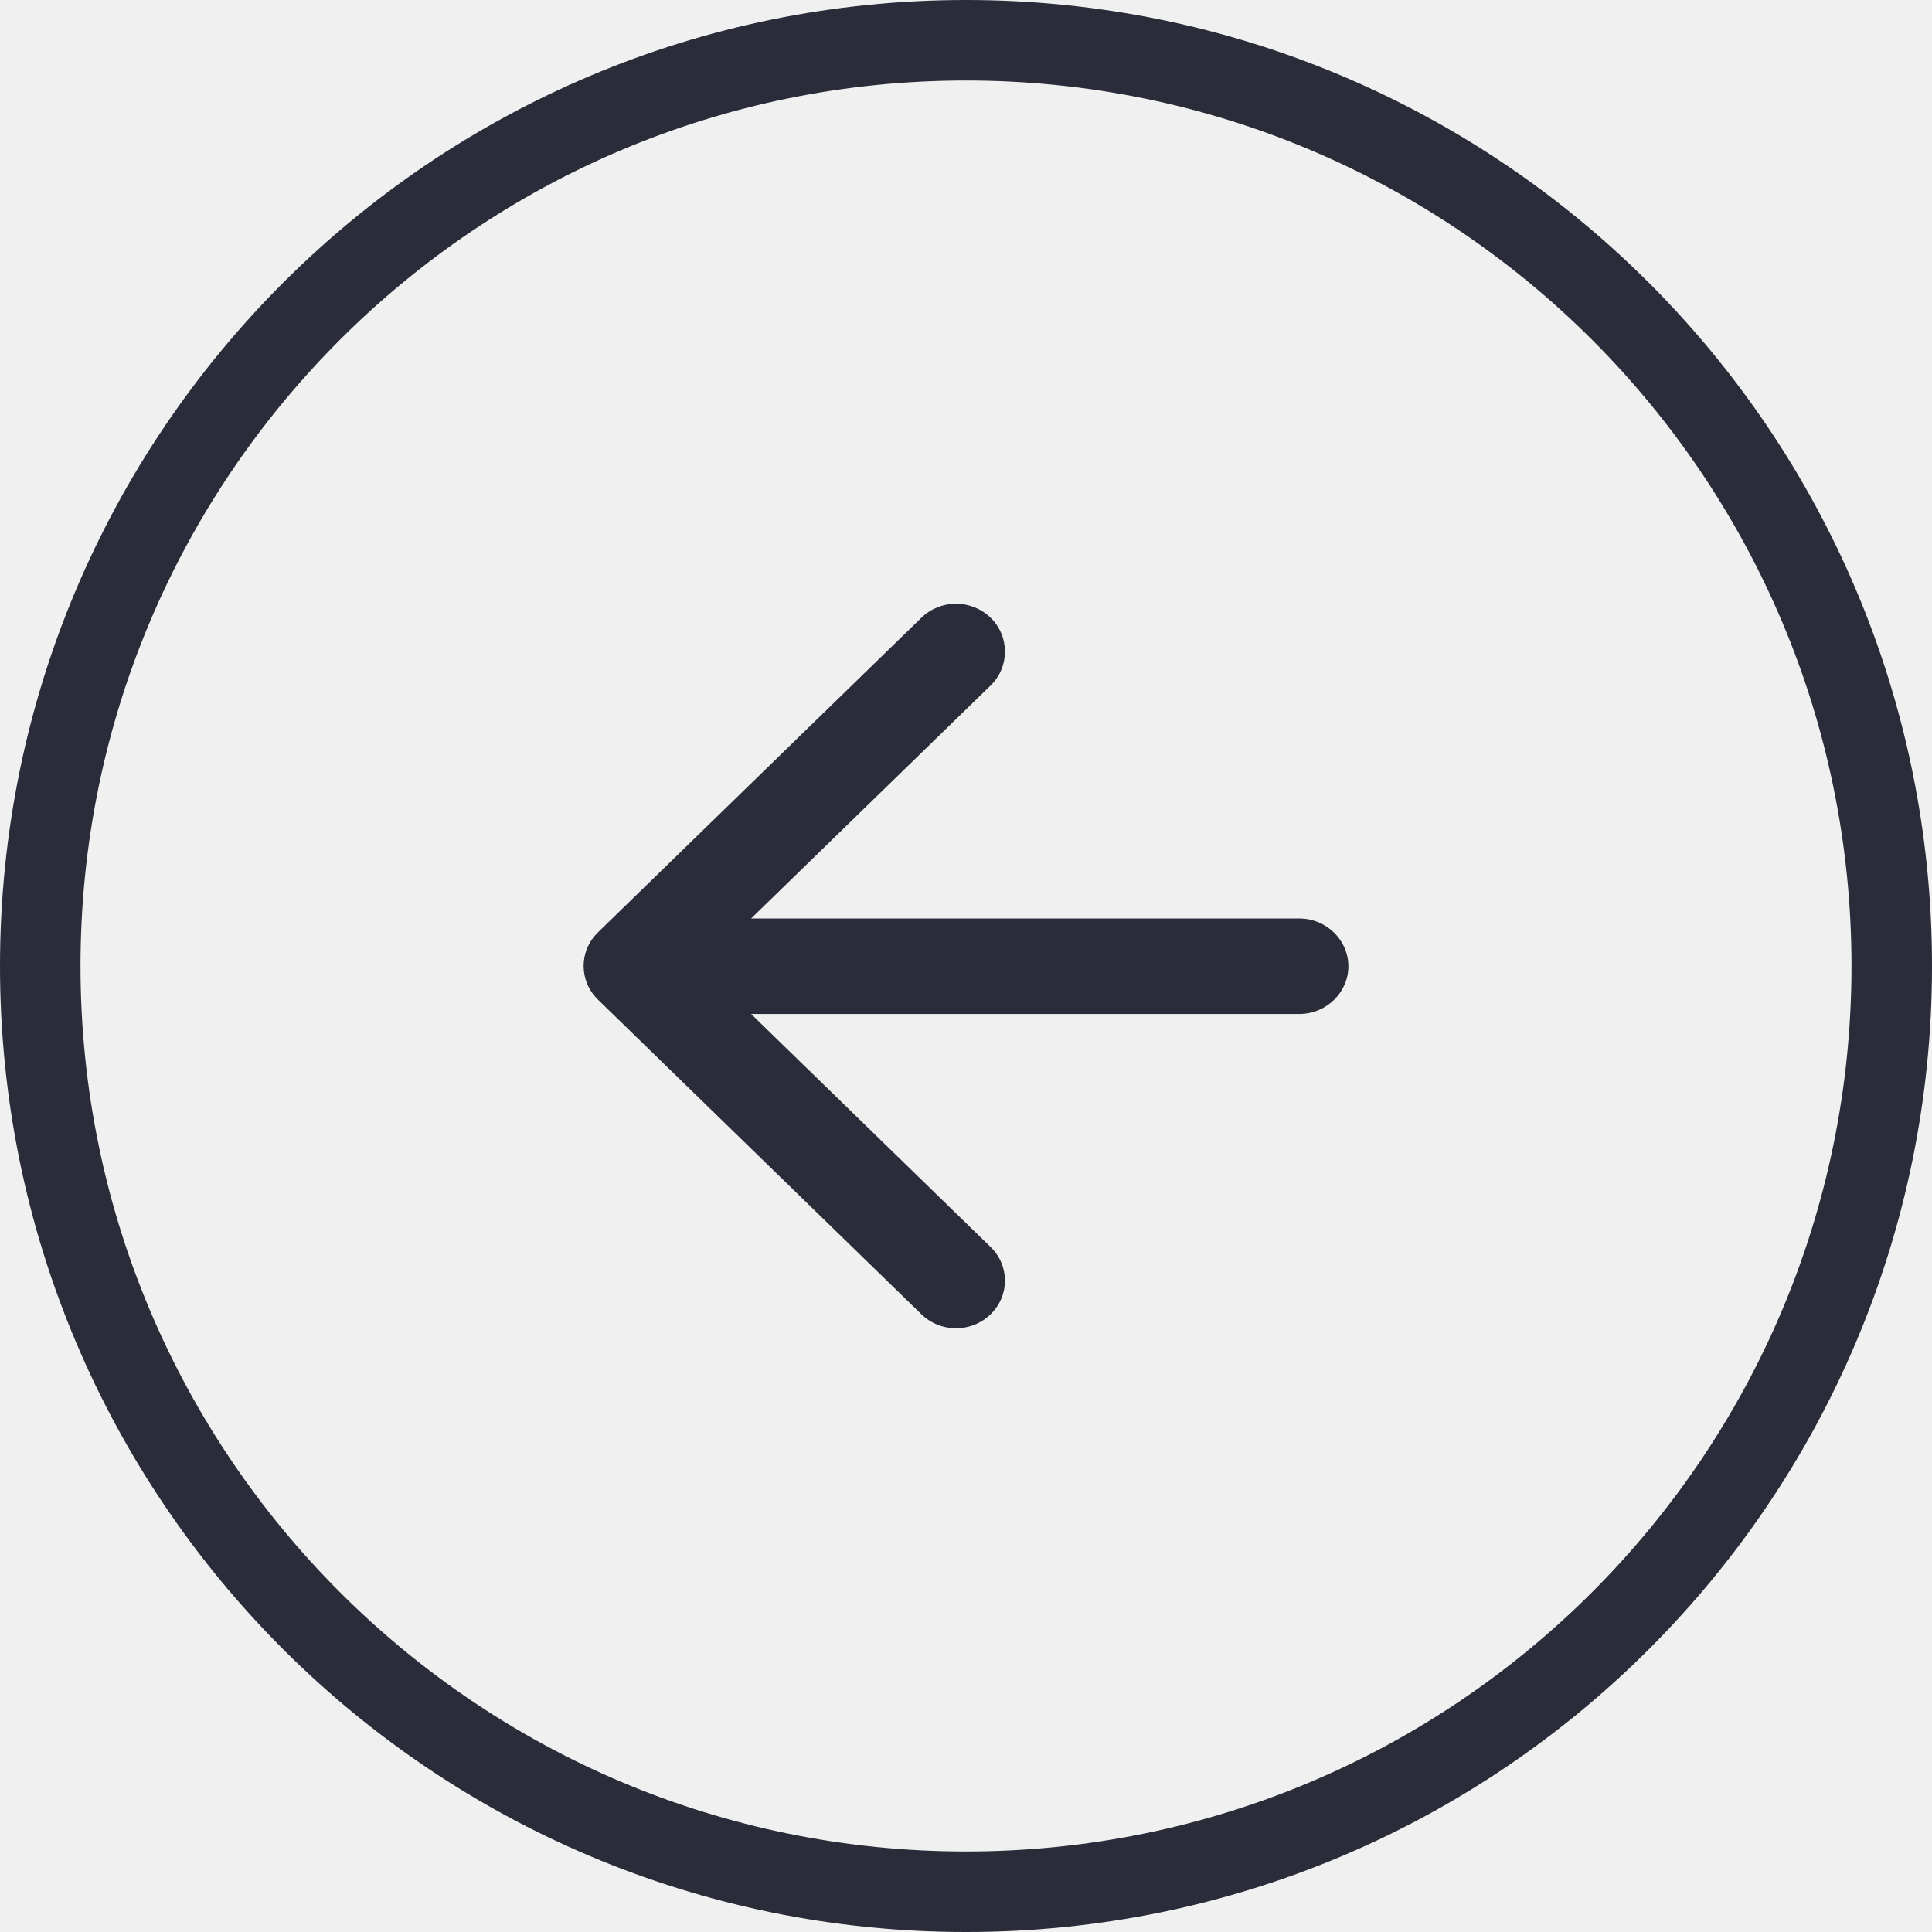
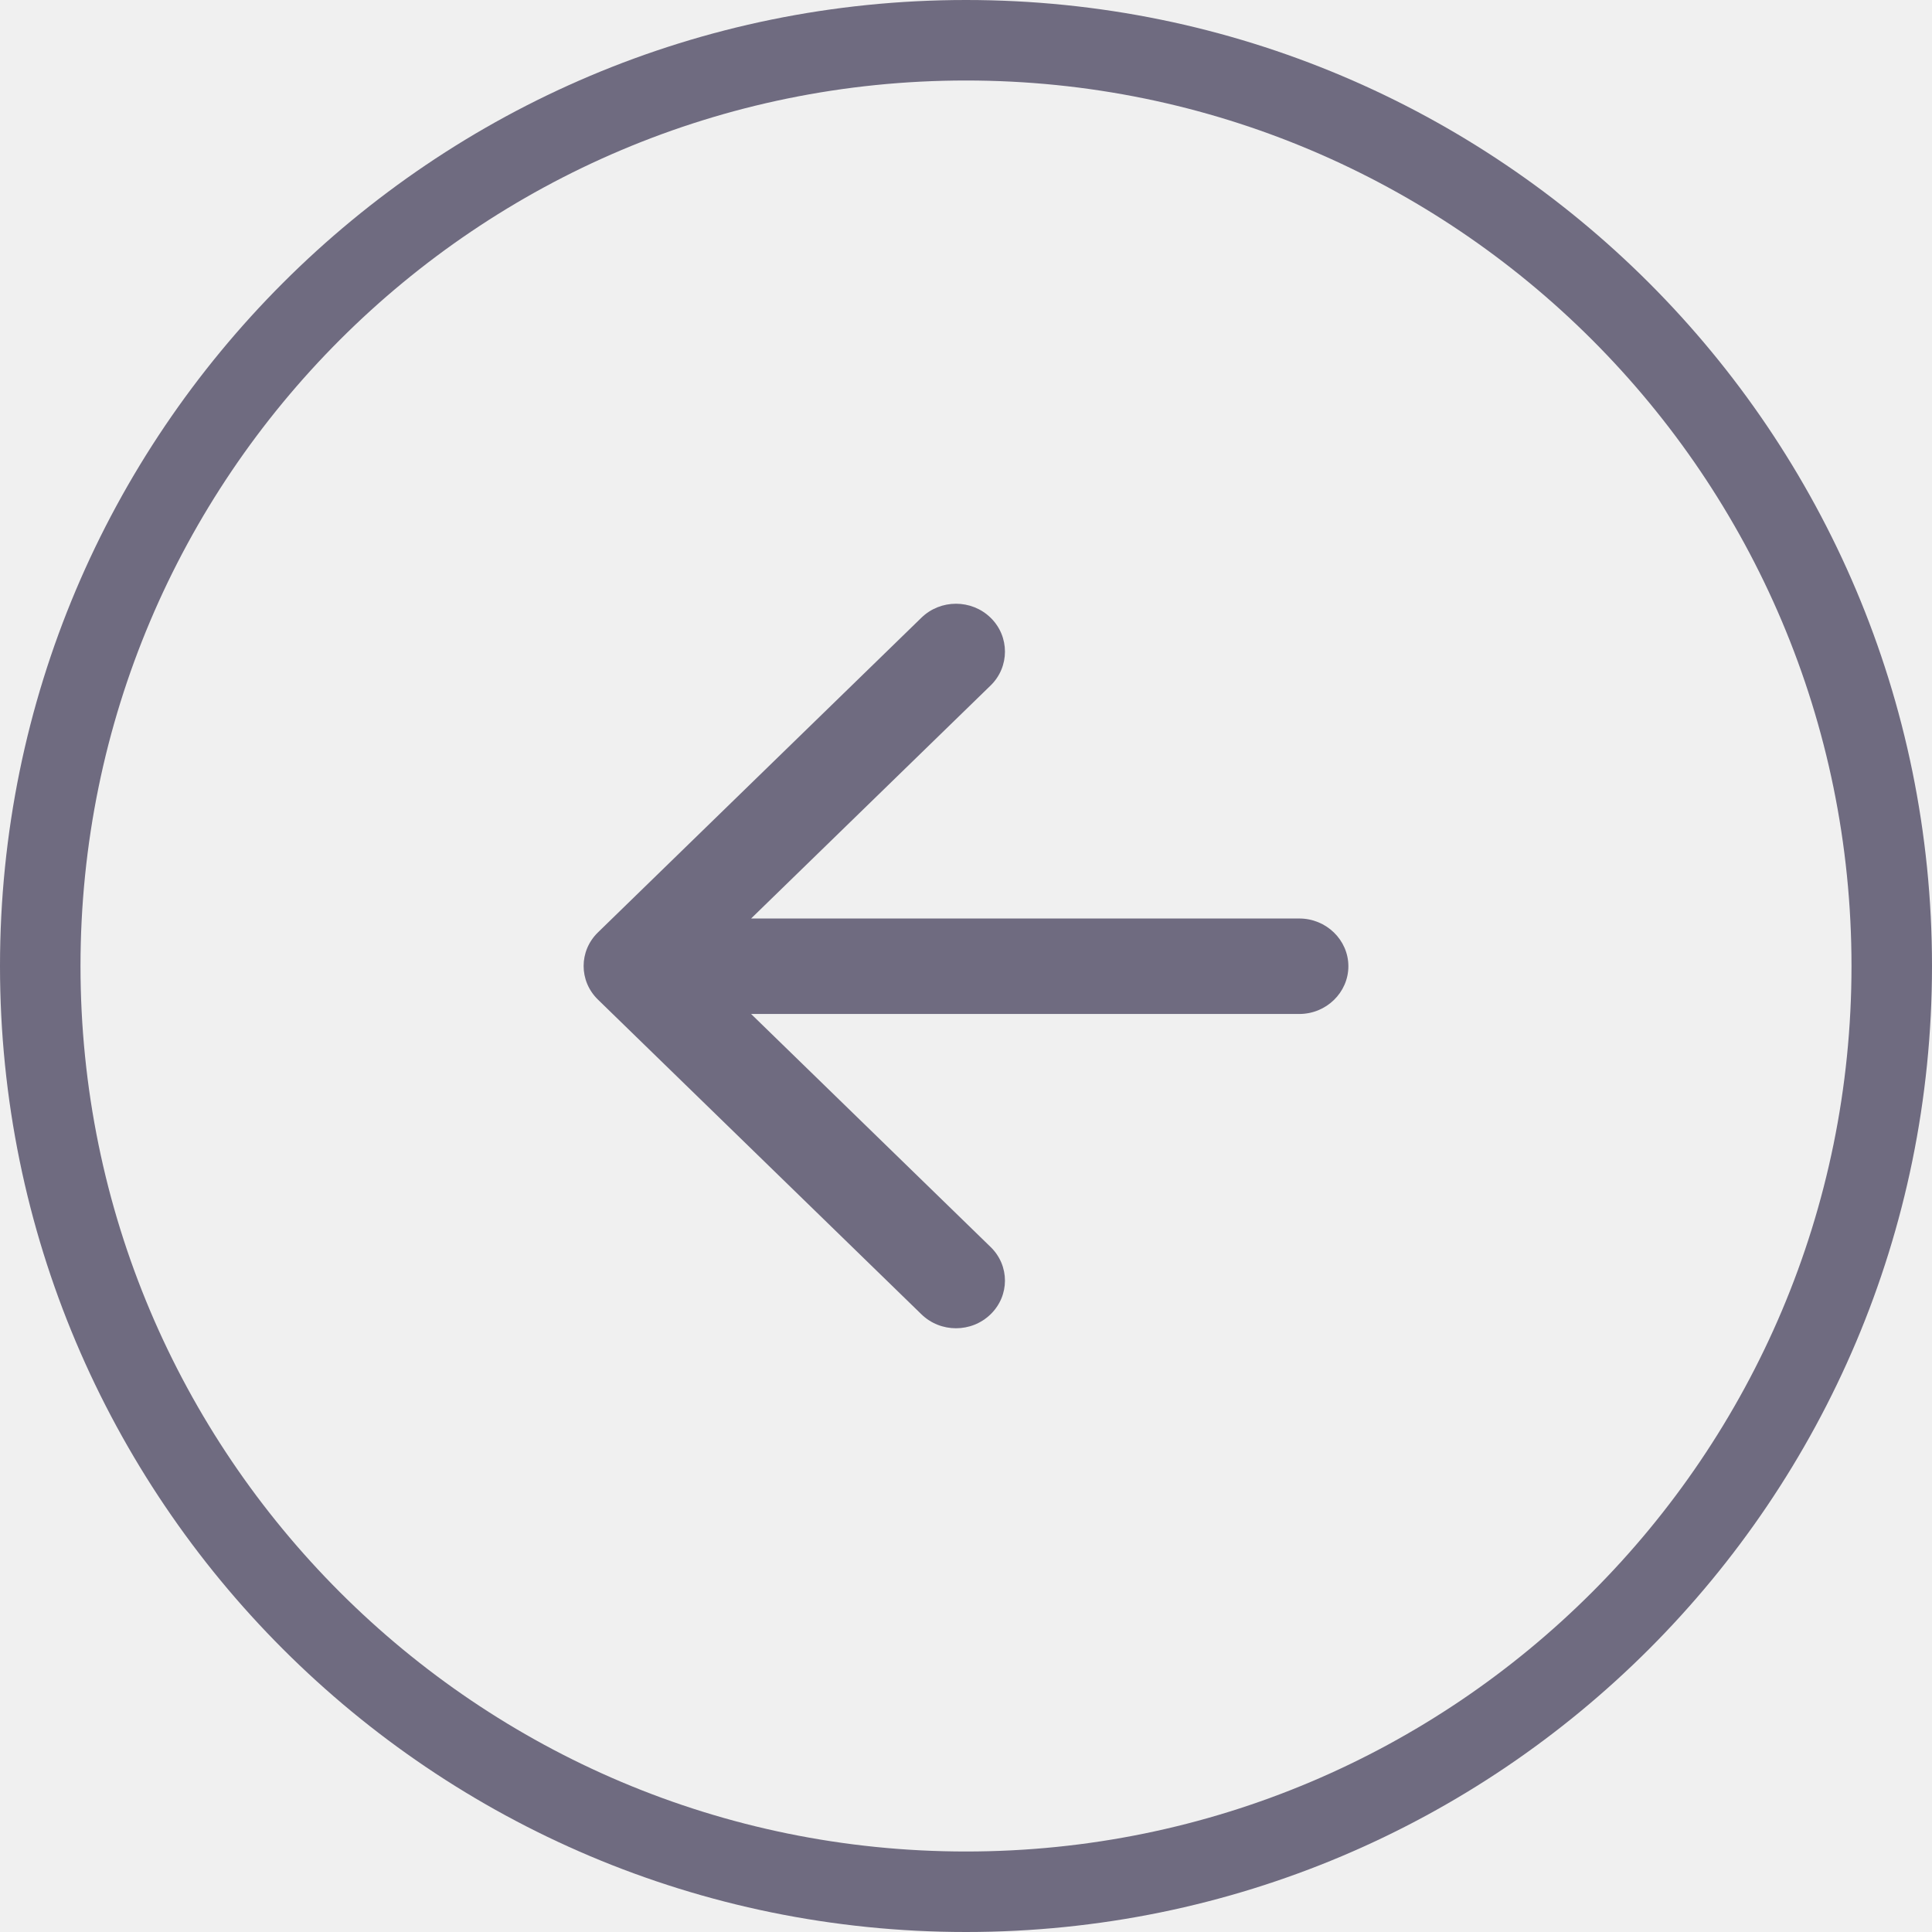
<svg xmlns="http://www.w3.org/2000/svg" preserveAspectRatio="none" overflow="visible" style="display: block;" width="48" height="48" viewBox="0 0 48 48" fill="none">
  <g id="Showcase / Prev Button" opacity="1">
    <mask id="path-1-inside-1_0_105" fill="white">
      <path d="M0 24C0 10.745 10.745 0 24 0V0C37.255 0 48 10.745 48 24V24C48 37.255 37.255 48 24 48V48C10.745 48 0 37.255 0 24V24Z" />
    </mask>
-     <path d="M0 24M48 24M48 24M0 24M24 0M48 24M24 48M0 24M24 48V46C11.85 46 2 36.15 2 24H0H-2C-2 38.359 9.641 50 24 50V48ZM48 24H46C46 36.15 36.15 46 24 46V48V50C38.359 50 50 38.359 50 24H48ZM24 0V2C36.15 2 46 11.85 46 24H48H50C50 9.641 38.359 -2 24 -2V0ZM24 0V-2C9.641 -2 -2 9.641 -2 24H0H2C2 11.85 11.85 2 24 2V0Z" fill="#2A2C39" mask="url(#path-1-inside-1_0_105)" />
-     <path id="Showcase / Prev Arrow Icon" d="M32.281 22.82H18.661L24.611 17.031C25.087 16.569 25.087 15.81 24.611 15.347C24.136 14.884 23.367 14.884 22.892 15.347L14.857 23.164C14.381 23.626 14.381 24.374 14.857 24.836L22.892 32.653C23.367 33.116 24.136 33.116 24.611 32.653C25.087 32.19 25.087 31.443 24.611 30.981L18.661 25.192H32.281C32.951 25.192 33.5 24.658 33.5 24.006C33.5 23.354 32.951 22.82 32.281 22.82Z" fill="#2A2C39" />
+     <path d="M0 24M48 24M48 24M0 24M24 0M48 24M24 48M0 24M24 48V46C11.85 46 2 36.15 2 24H0H-2C-2 38.359 9.641 50 24 50V48ZM48 24H46C46 36.15 36.15 46 24 46V48V50C38.359 50 50 38.359 50 24H48ZM24 0V2C36.15 2 46 11.85 46 24H48H50C50 9.641 38.359 -2 24 -2V0ZM24 0V-2C9.641 -2 -2 9.641 -2 24H0H2C2 11.85 11.85 2 24 2V0Z" fill="#6f6b80" mask="url(#path-1-inside-1_0_105)" />
+     <path id="Showcase / Prev Arrow Icon" d="M32.281 22.82H18.661L24.611 17.031C25.087 16.569 25.087 15.81 24.611 15.347C24.136 14.884 23.367 14.884 22.892 15.347L14.857 23.164C14.381 23.626 14.381 24.374 14.857 24.836L22.892 32.653C23.367 33.116 24.136 33.116 24.611 32.653C25.087 32.19 25.087 31.443 24.611 30.981L18.661 25.192H32.281C32.951 25.192 33.5 24.658 33.5 24.006C33.5 23.354 32.951 22.82 32.281 22.82Z" fill="#6f6b80" />
  </g>
</svg>
